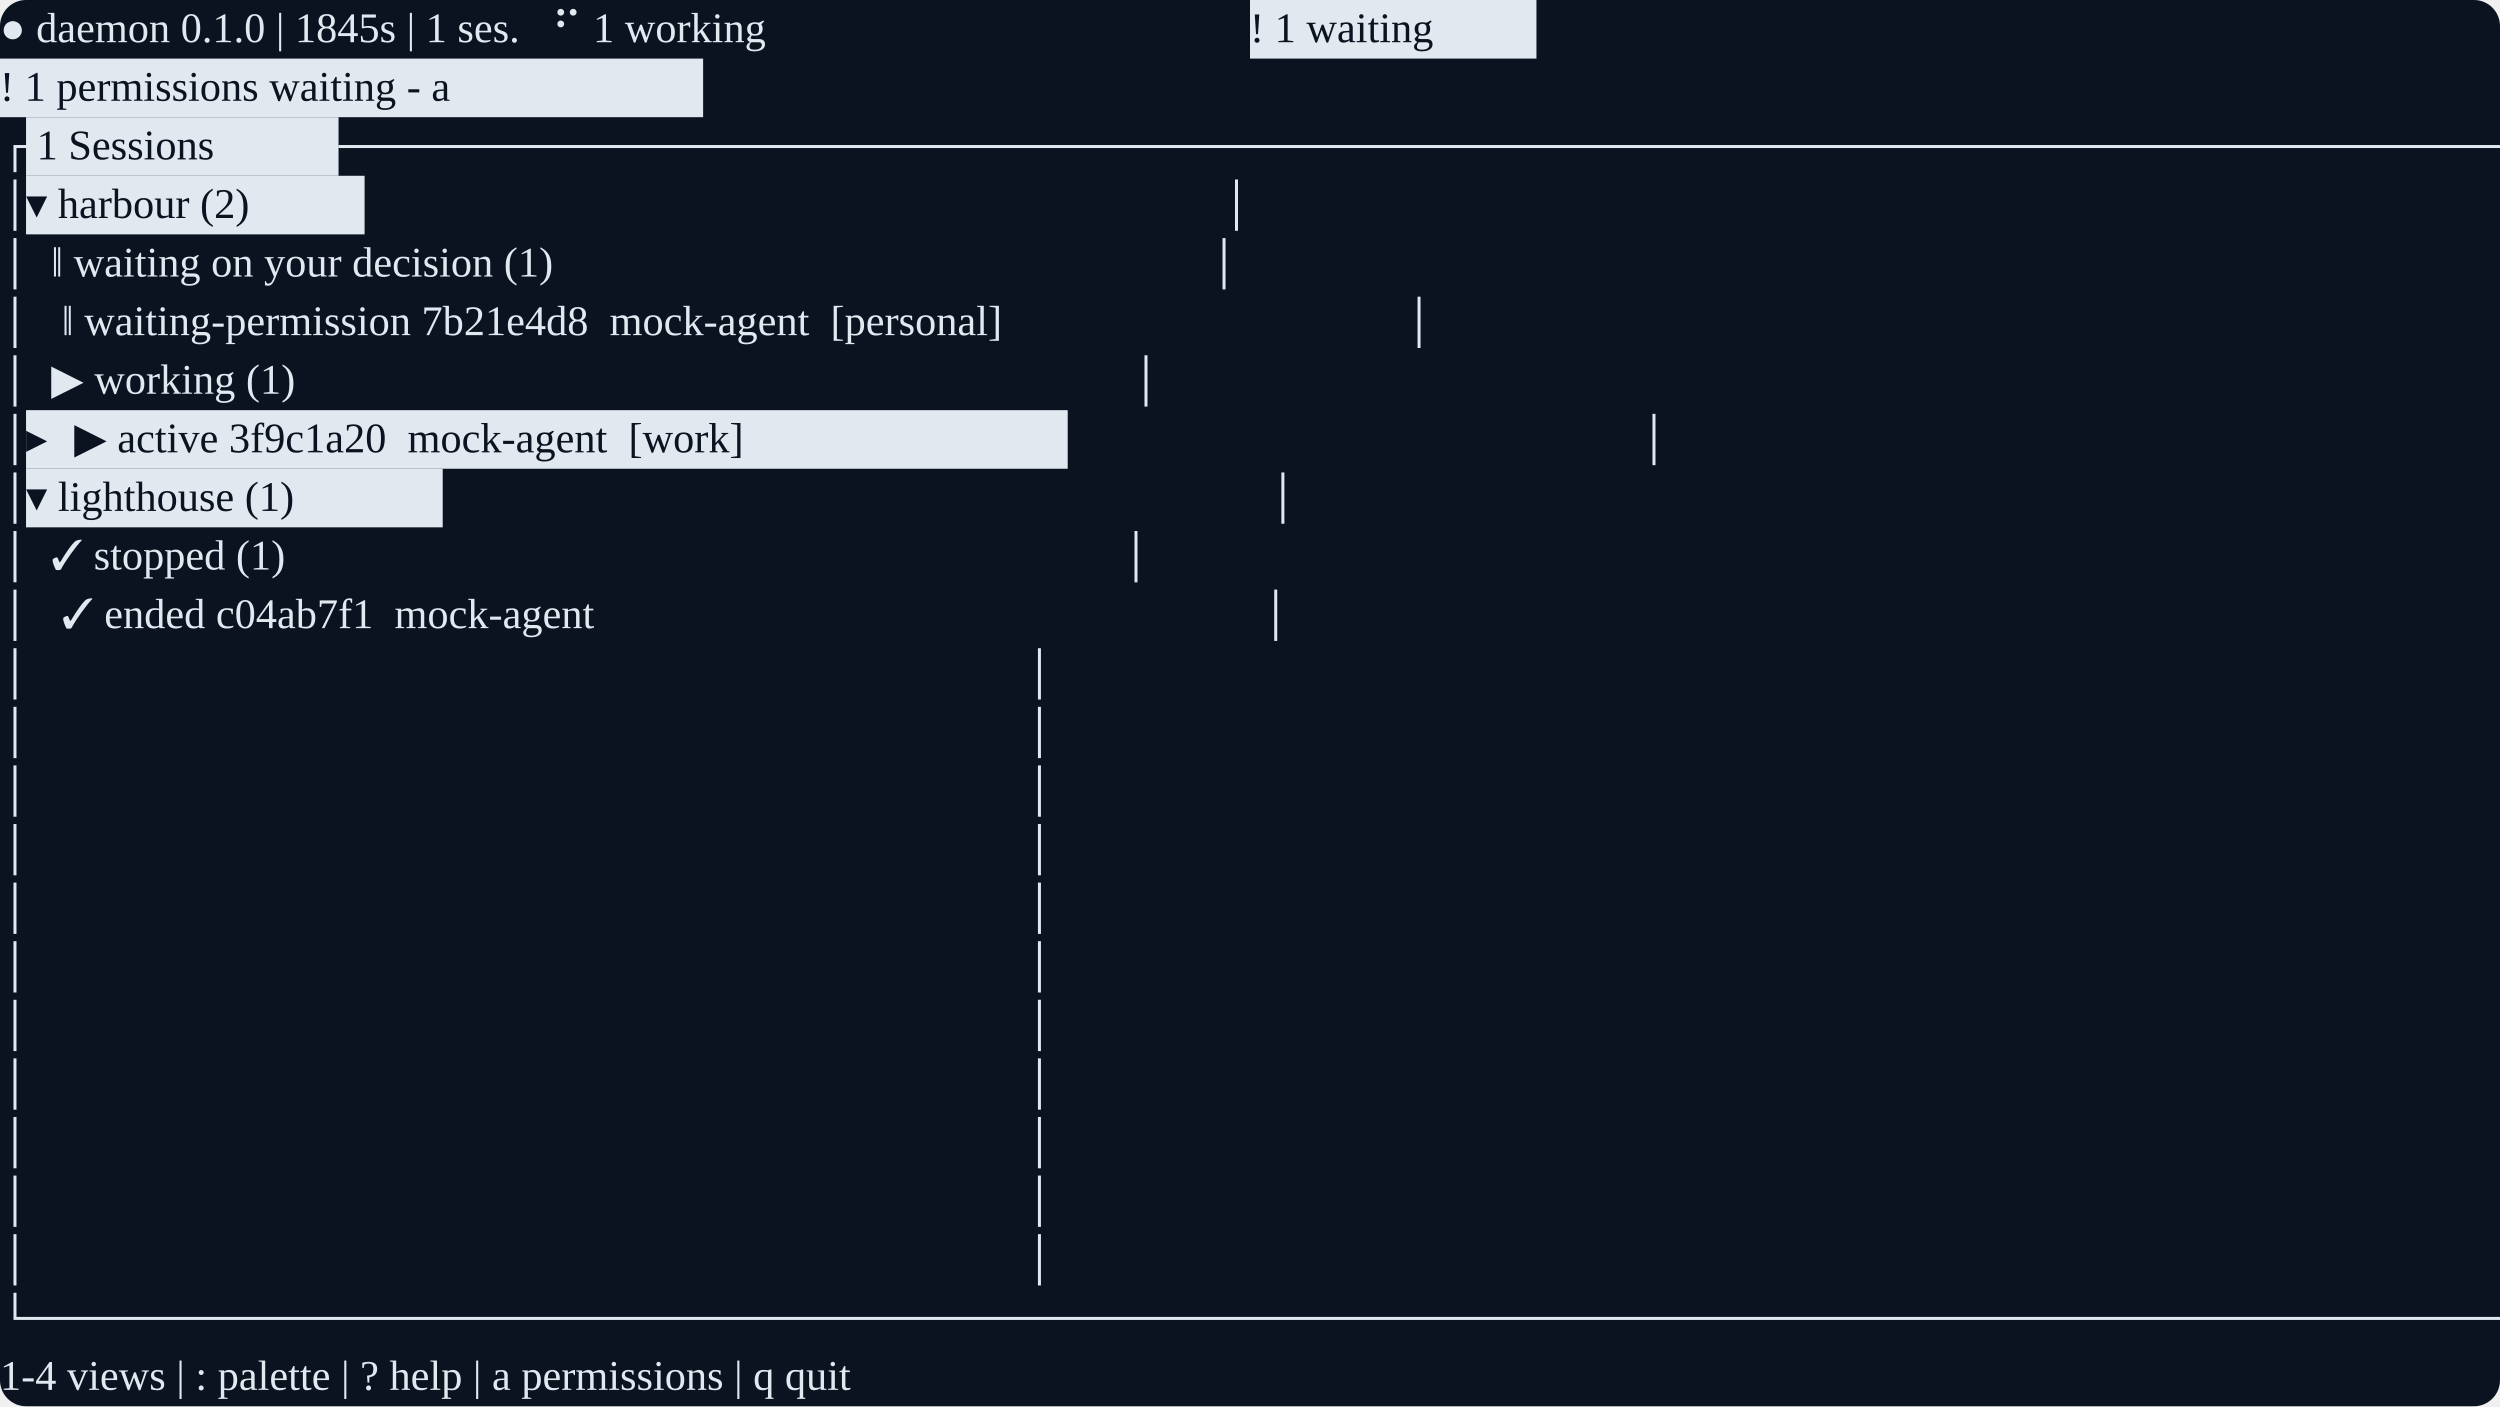
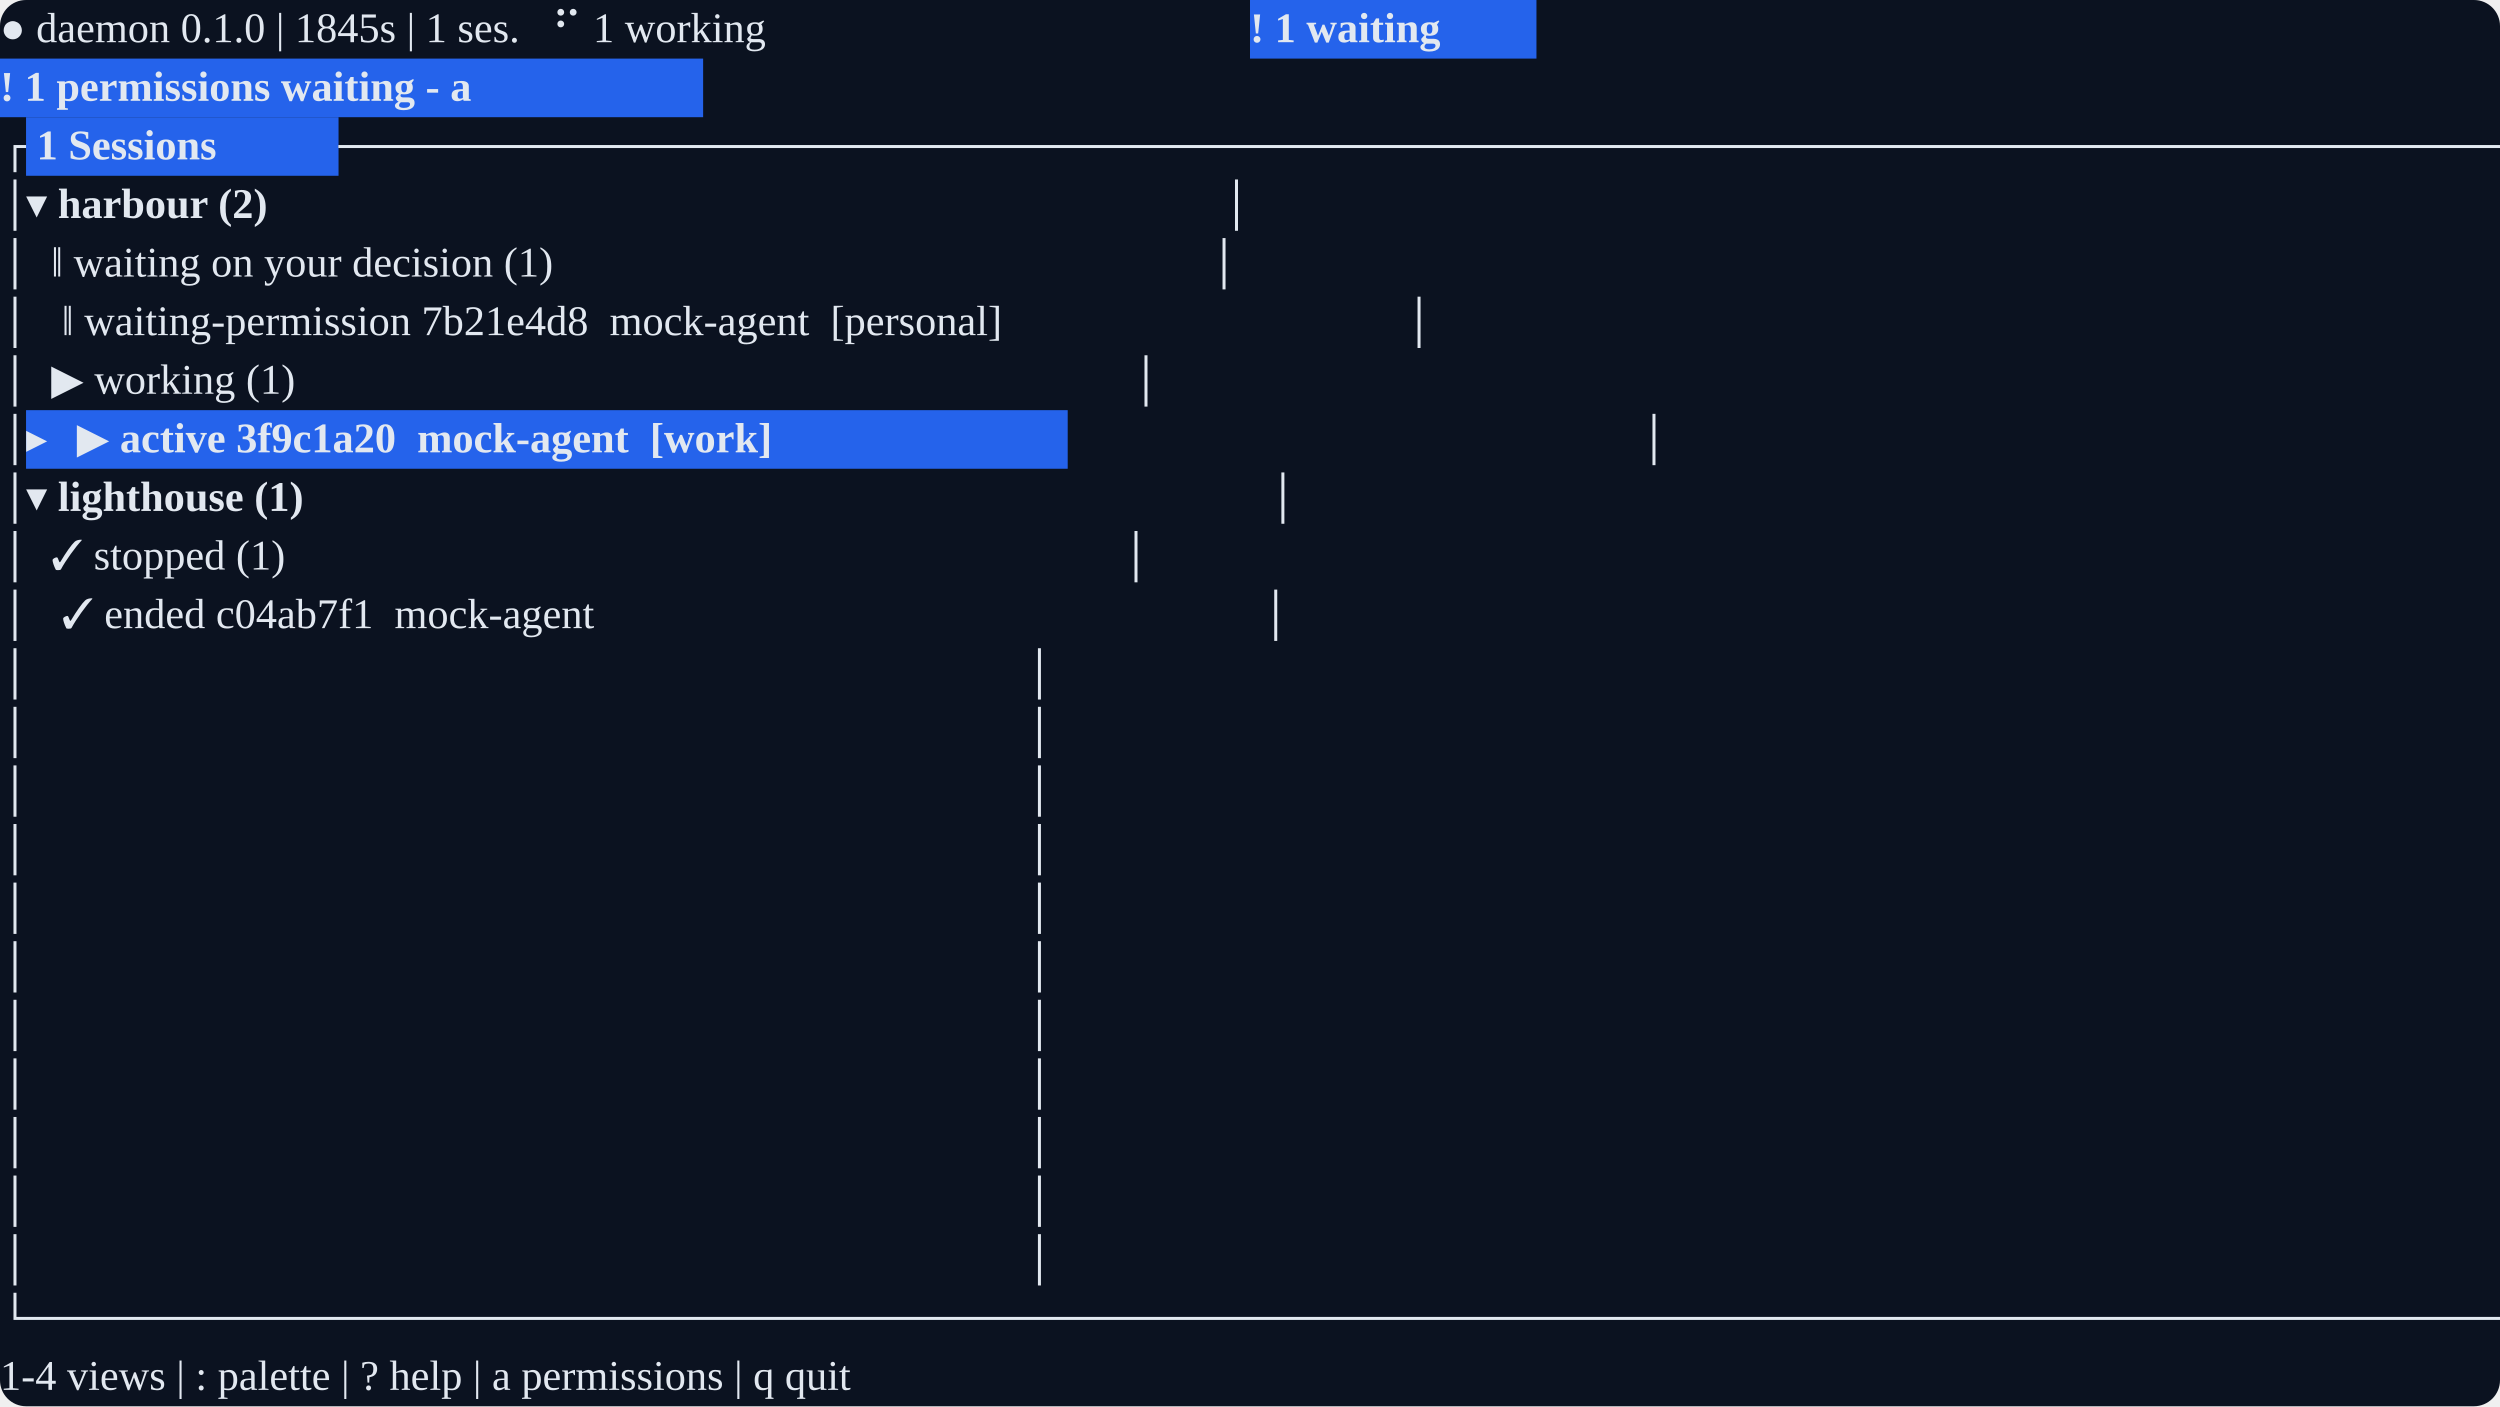
<svg xmlns="http://www.w3.org/2000/svg" viewBox="0 0 768 432" width="768" height="432" role="img">
  <style>
    .bg { fill: #0b1220; }
    .fg, .revfg { font-family: var(--font-mono, ui-monospace, monospace); font-size: 13px; white-space: pre; }
    .fg { fill: #e2e8f0; }
    .rev { fill: #e2e8f0; }
    .revfg { fill: #0b1220; }
  </style>
  <rect class="bg" x="0" y="0" width="768" height="432" rx="8" />
  <text class="fg" x="0" y="12.96" xml:space="preserve">● daemon 0.1.0 | 1845s | 1 ses.   ⠋ 1 working   </text>
-   <rect class="rev" x="384" y="0" width="88" height="18" />
-   <text class="revfg" x="384" y="12.96" xml:space="preserve">! 1 waiting</text>
-   <rect class="rev" x="0" y="18" width="216" height="18" />
-   <text class="revfg" x="0" y="30.96" xml:space="preserve">! 1 permissions waiting - a</text>
+   <rect fill="#2563eb" x="384" y="0" width="88" height="18" />
+   <text class="fg" fill="#ffffff" font-weight="700" x="384" y="12.96" xml:space="preserve">! 1 waiting</text>
+   <rect fill="#2563eb" x="0" y="18" width="216" height="18" />
+   <text class="fg" fill="#ffffff" font-weight="700" x="0" y="30.96" xml:space="preserve">! 1 permissions waiting - a</text>
  <text class="fg" x="0" y="48.96" xml:space="preserve">┌</text>
-   <rect class="rev" x="8" y="36" width="96" height="18" />
-   <text class="revfg" x="8" y="48.96" xml:space="preserve"> 1 Sessions </text>
+   <rect fill="#2563eb" x="8" y="36" width="96" height="18" />
+   <text class="fg" fill="#ffffff" font-weight="700" x="8" y="48.96" xml:space="preserve"> 1 Sessions </text>
  <text class="fg" x="104" y="48.96" xml:space="preserve">──────────────────────────────────────────────────────────────────────────────────┐</text>
  <text class="fg" x="0" y="66.96" xml:space="preserve">│</text>
-   <rect class="rev" x="8" y="54" width="104" height="18" />
-   <text class="revfg" x="8" y="66.96" xml:space="preserve">▾ harbour (2)</text>
+   <text class="fg" fill="#2563eb" font-weight="700" x="8" y="66.96" xml:space="preserve">▾ harbour (2)</text>
  <text class="fg" x="112" y="66.96" xml:space="preserve">                                                                                 │</text>
  <text class="fg" x="0" y="84.96" xml:space="preserve">│  ‖ waiting on your decision (1)                                                              │</text>
  <text class="fg" x="0" y="102.96" xml:space="preserve">│   ‖ waiting-permission 7b21e4d8  mock-agent  [personal]                                      │</text>
  <text class="fg" x="0" y="120.96" xml:space="preserve">│  ▶ working (1)                                                                               │</text>
  <text class="fg" x="0" y="138.96" xml:space="preserve">│</text>
-   <rect class="rev" x="8" y="126" width="320" height="18" />
-   <text class="revfg" x="8" y="138.96" xml:space="preserve">▸  ▶ active 3f9c1a20  mock-agent  [work]</text>
+   <rect fill="#2563eb" x="8" y="126" width="320" height="18" />
+   <text class="fg" fill="#ffffff" font-weight="700" x="8" y="138.96" xml:space="preserve">▸  ▶ active 3f9c1a20  mock-agent  [work]</text>
  <text class="fg" x="328" y="138.96" xml:space="preserve">                                                      │</text>
  <text class="fg" x="0" y="156.96" xml:space="preserve">│</text>
-   <rect class="rev" x="8" y="144" width="128" height="18" />
-   <text class="revfg" x="8" y="156.96" xml:space="preserve">▾ lighthouse (1)</text>
+   <text class="fg" fill="#2563eb" font-weight="700" x="8" y="156.96" xml:space="preserve">▾ lighthouse (1)</text>
  <text class="fg" x="136" y="156.96" xml:space="preserve">                                                                              │</text>
  <text class="fg" x="0" y="174.96" xml:space="preserve">│  ✓ stopped (1)                                                                               │</text>
  <text class="fg" x="0" y="192.96" xml:space="preserve">│   ✓ ended c04ab7f1  mock-agent                                                               │</text>
  <text class="fg" x="0" y="210.96" xml:space="preserve">│                                                                                              │</text>
  <text class="fg" x="0" y="228.96" xml:space="preserve">│                                                                                              │</text>
  <text class="fg" x="0" y="246.96" xml:space="preserve">│                                                                                              │</text>
  <text class="fg" x="0" y="264.96" xml:space="preserve">│                                                                                              │</text>
  <text class="fg" x="0" y="282.96" xml:space="preserve">│                                                                                              │</text>
  <text class="fg" x="0" y="300.96" xml:space="preserve">│                                                                                              │</text>
  <text class="fg" x="0" y="318.96" xml:space="preserve">│                                                                                              │</text>
  <text class="fg" x="0" y="336.96" xml:space="preserve">│                                                                                              │</text>
  <text class="fg" x="0" y="354.96" xml:space="preserve">│                                                                                              │</text>
  <text class="fg" x="0" y="372.96" xml:space="preserve">│                                                                                              │</text>
  <text class="fg" x="0" y="390.96" xml:space="preserve">│                                                                                              │</text>
  <text class="fg" x="0" y="408.96" xml:space="preserve">└──────────────────────────────────────────────────────────────────────────────────────────────┘</text>
  <text class="fg" x="0" y="426.96" xml:space="preserve">1-4 views | : palette | ? help | a permissions | q quit                                         </text>
</svg>
